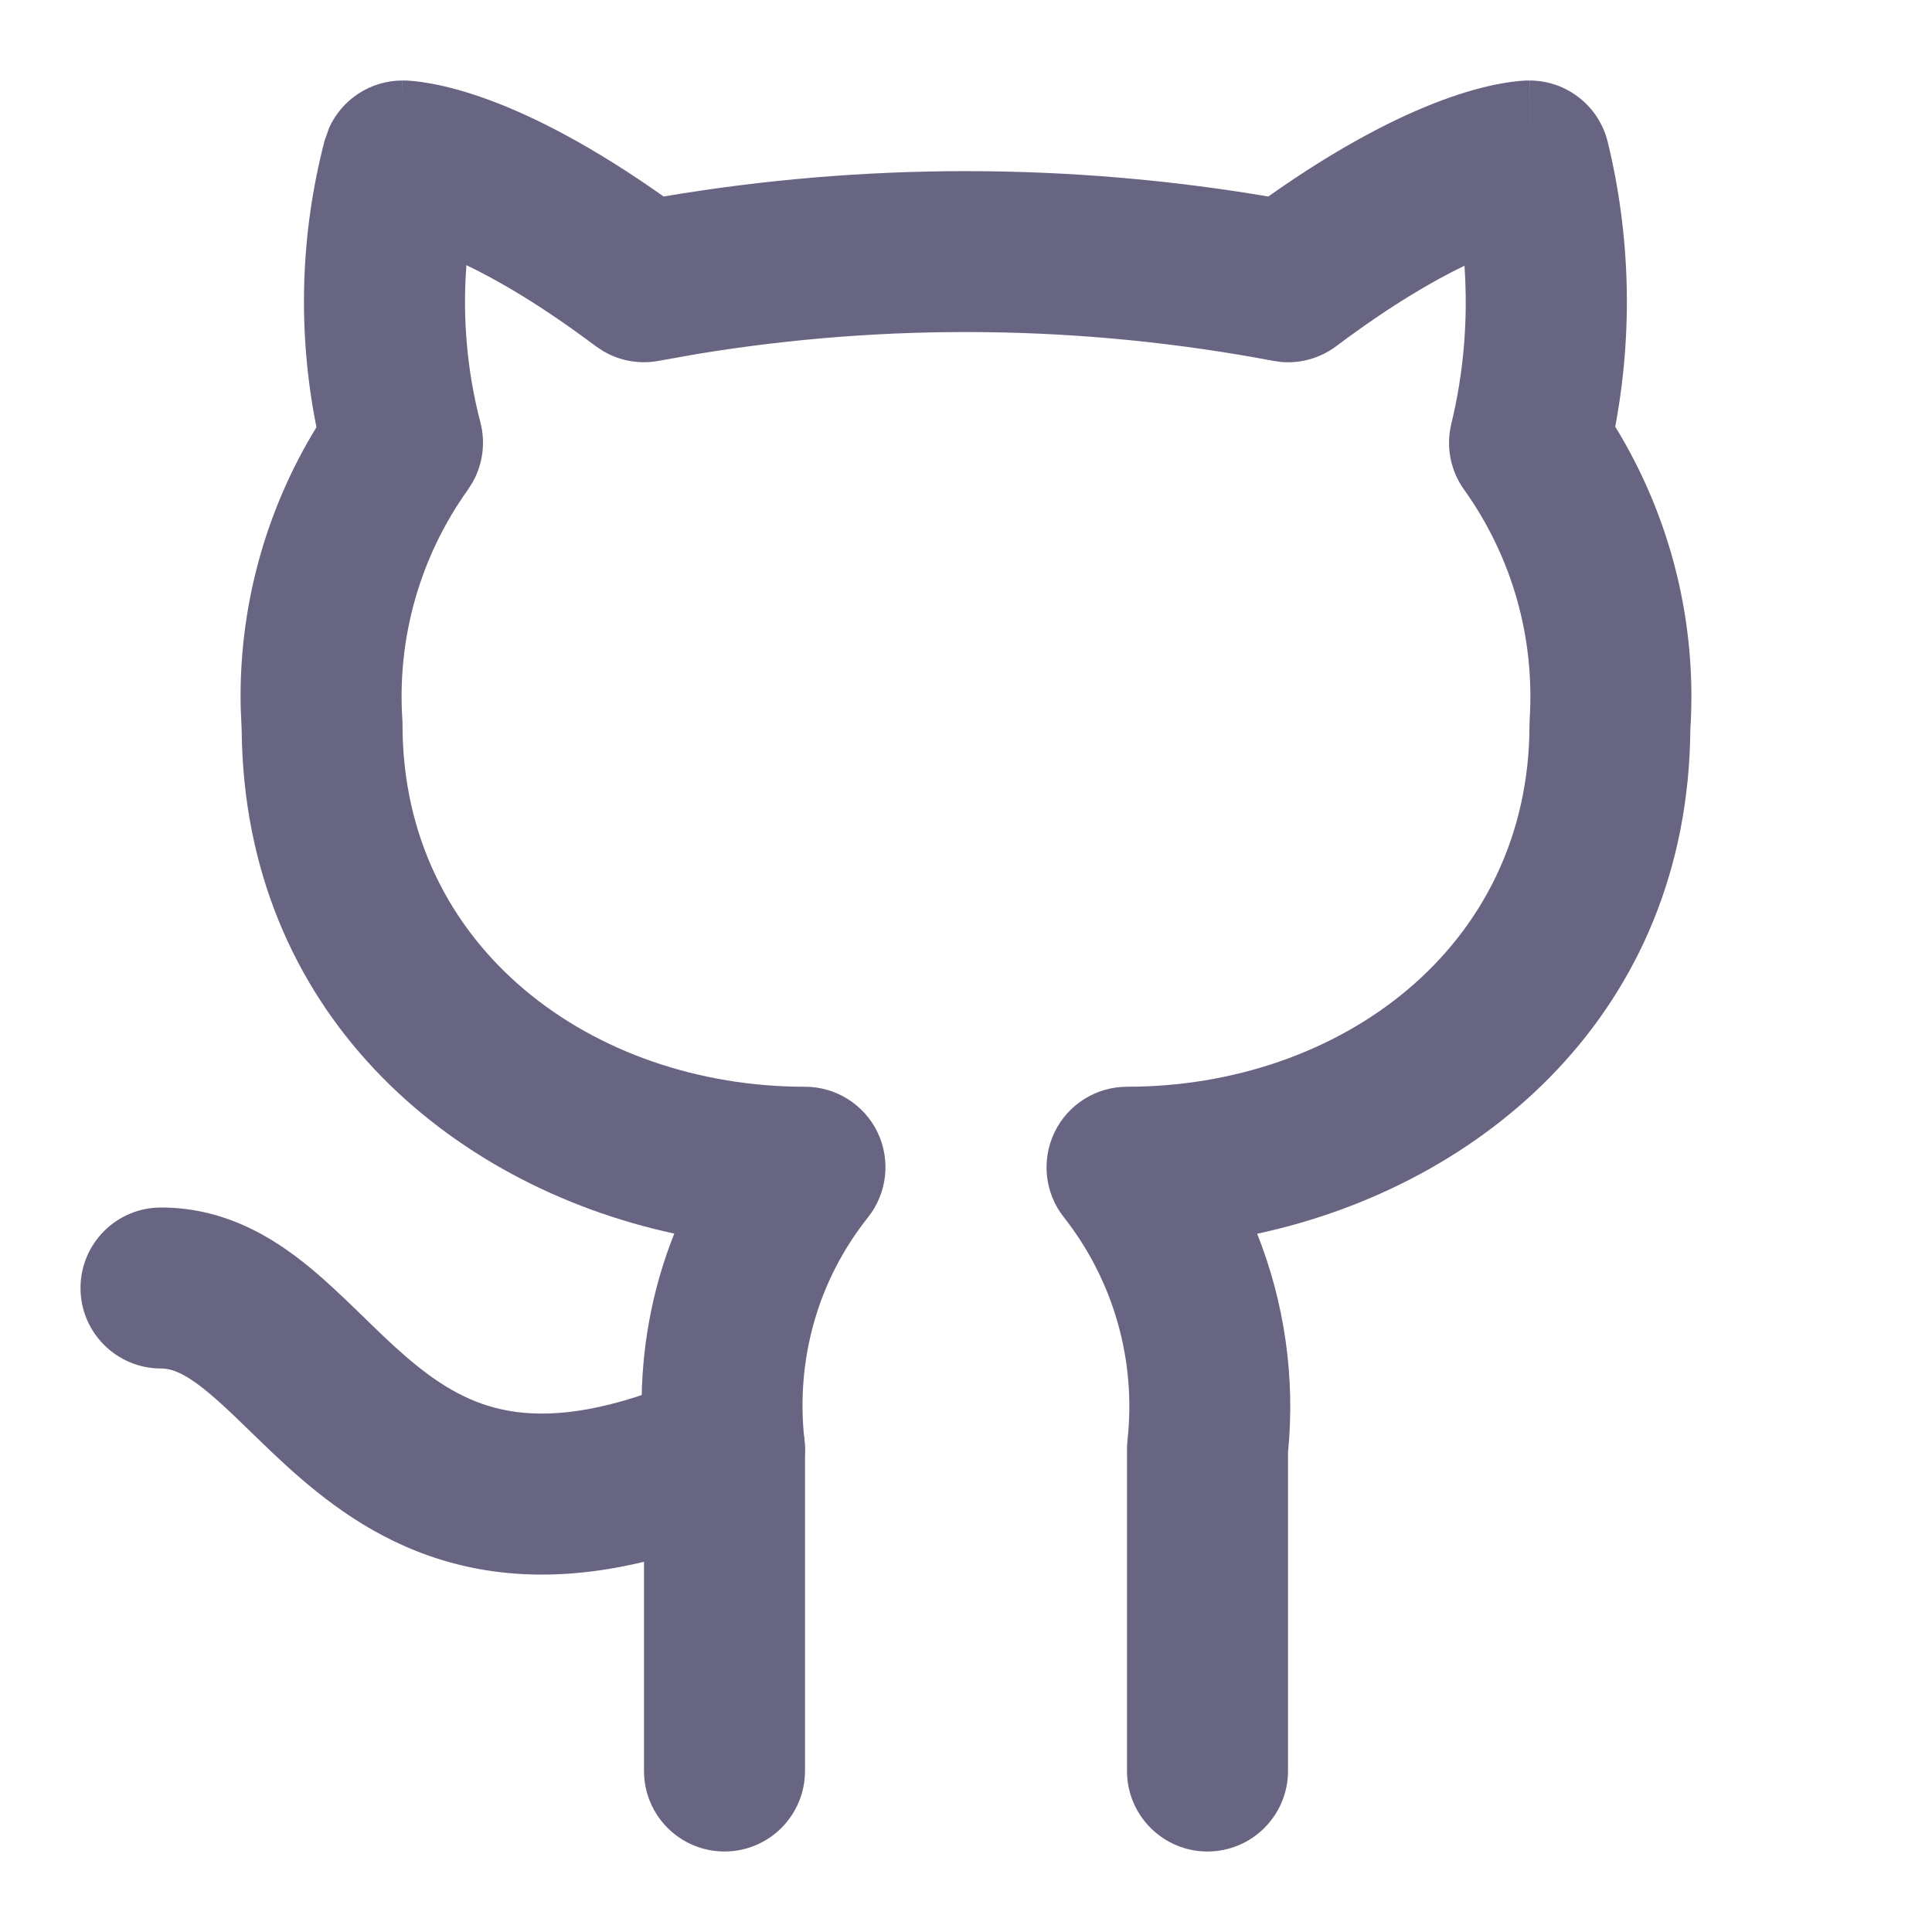
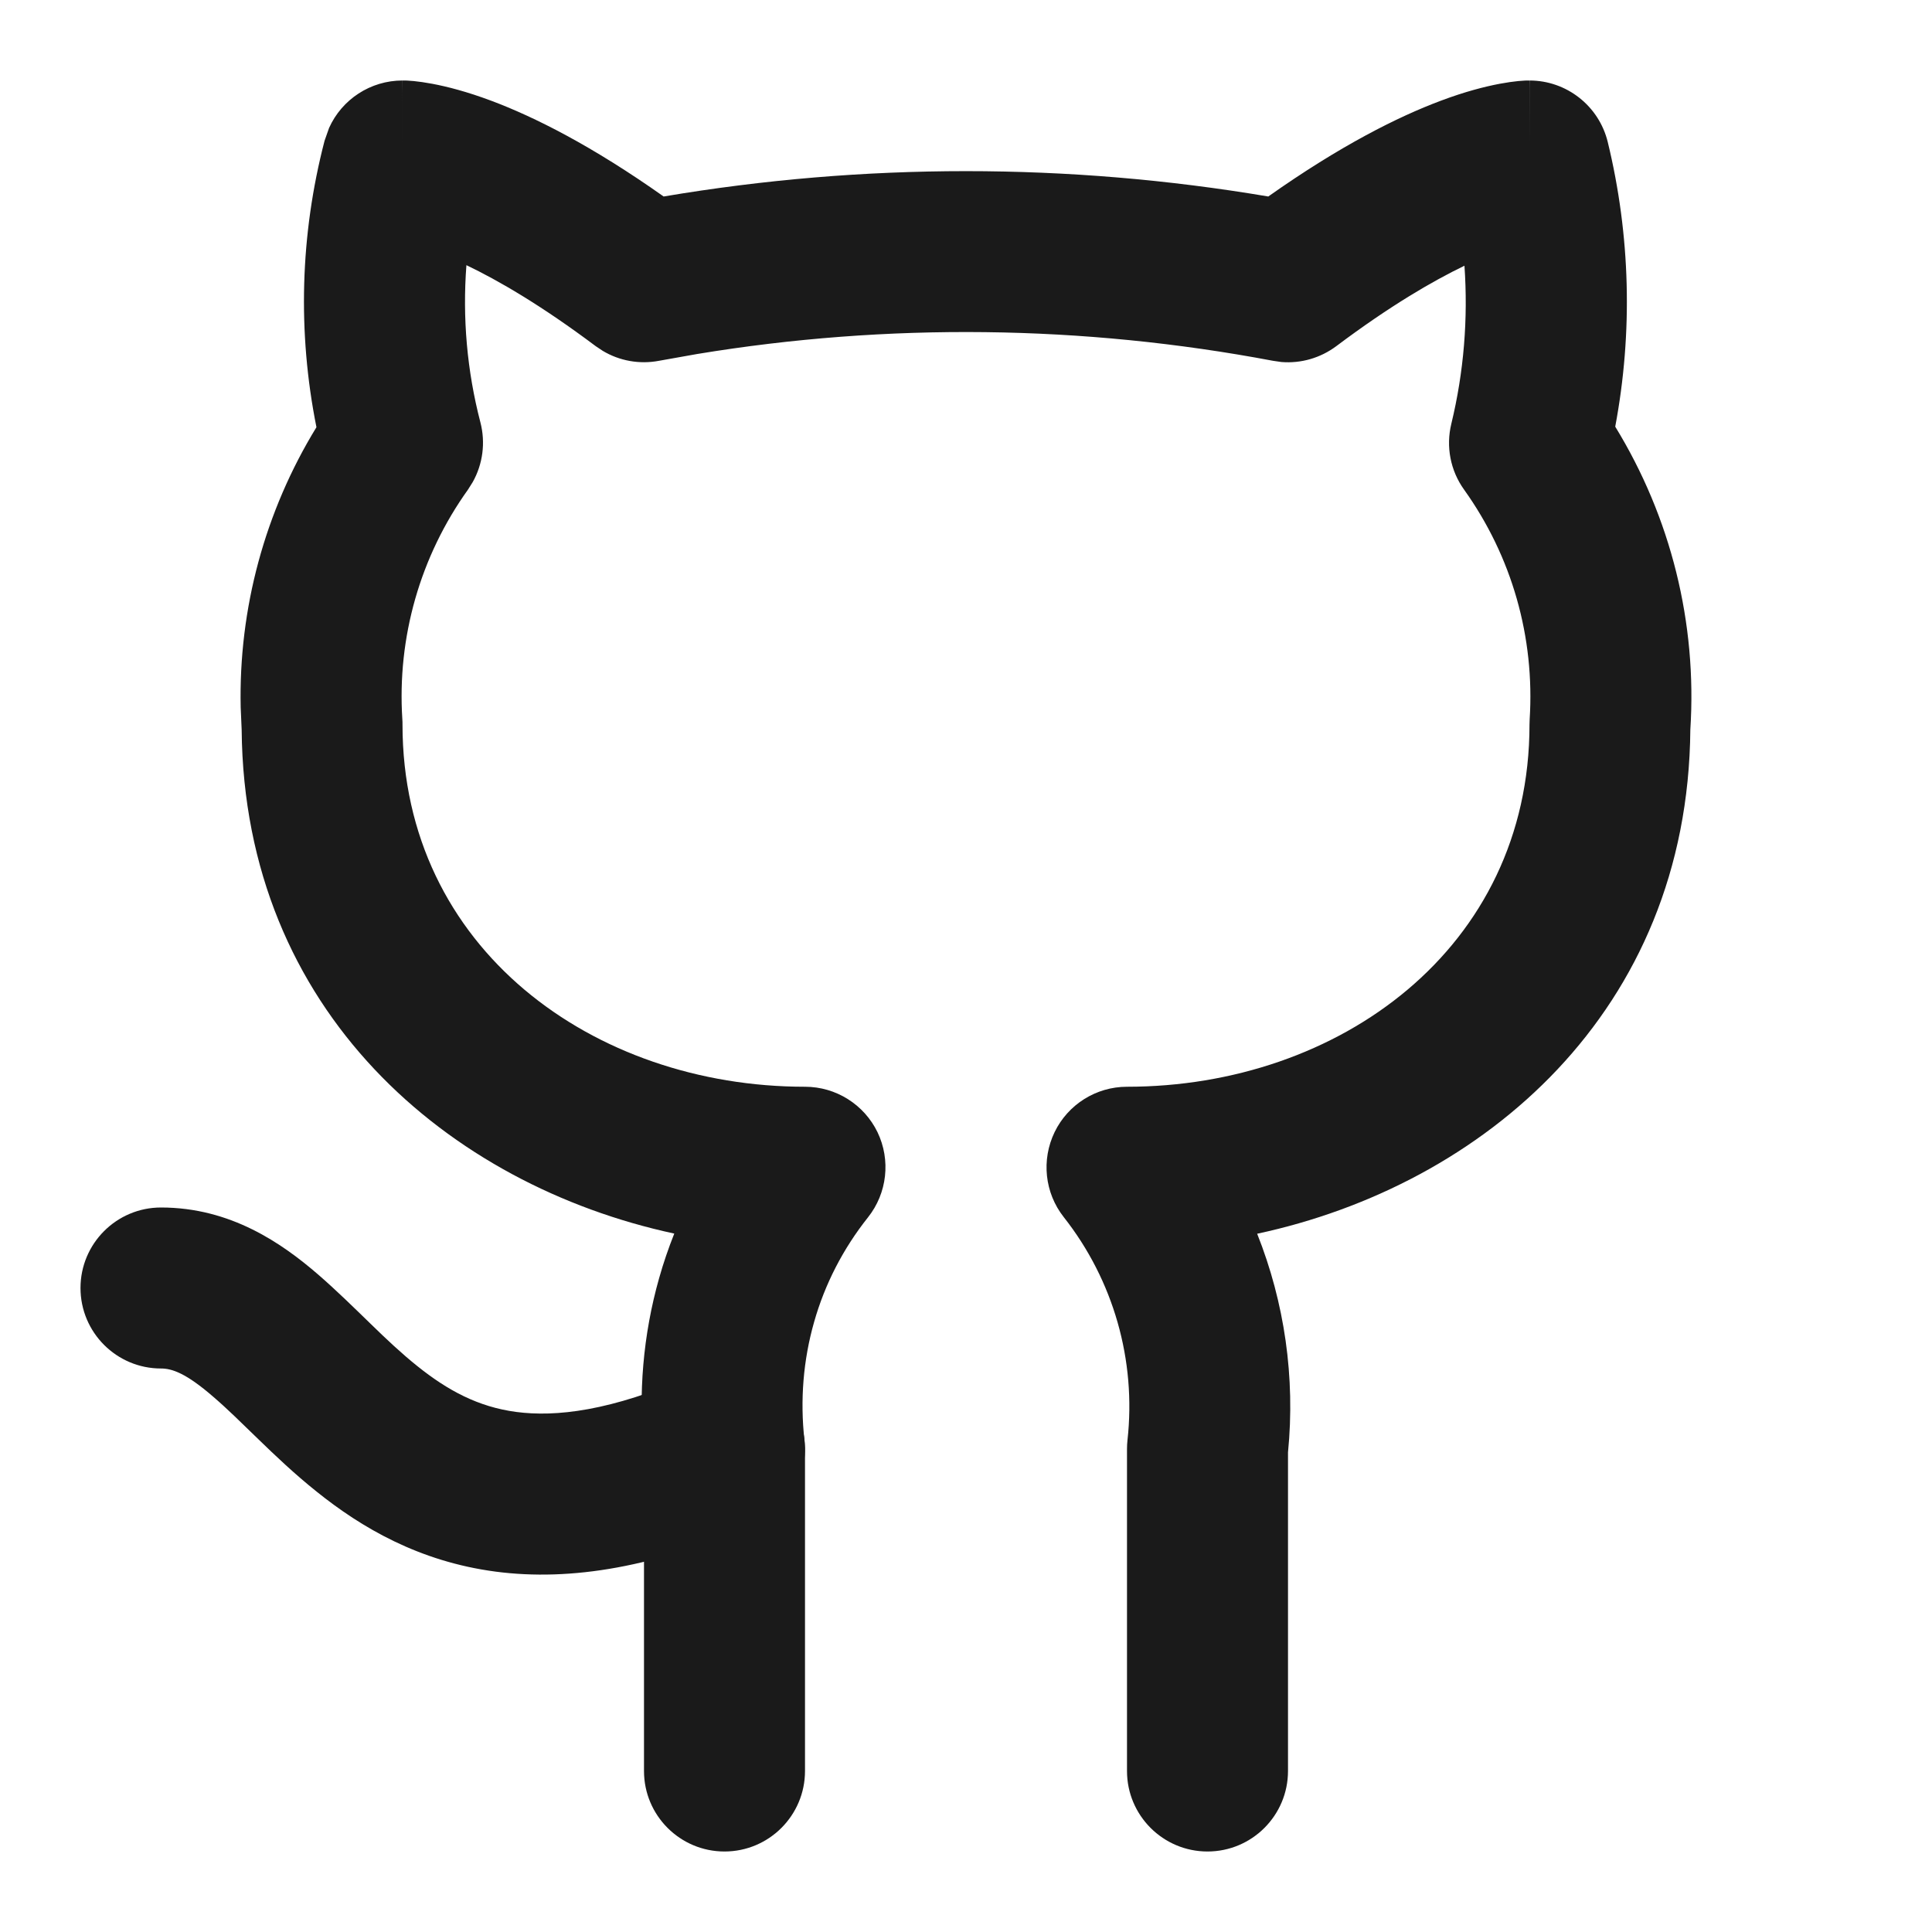
<svg xmlns="http://www.w3.org/2000/svg" class="w-6 h-6" width="24" height="24" viewBox="0 0 24 24" fill="none">
-   <path d="M14 22V18C14 17.963 14.002 17.926 14.006 17.89C14.116 16.898 13.832 15.903 13.214 15.119C12.977 14.818 12.934 14.408 13.101 14.063C13.268 13.719 13.617 13.5 14 13.5C16.626 13.5 19 11.785 19 9C19 8.979 19.001 8.958 19.002 8.937C19.067 7.916 18.782 6.914 18.187 6.082C18.017 5.845 17.96 5.547 18.029 5.264C18.185 4.62 18.238 3.958 18.192 3.301C17.798 3.491 17.267 3.799 16.6 4.3C16.403 4.447 16.161 4.517 15.918 4.497L15.814 4.482C13.454 4.036 11.027 4.007 8.658 4.398L8.186 4.482C7.944 4.528 7.695 4.483 7.487 4.358L7.4 4.3C6.724 3.793 6.189 3.483 5.794 3.294C5.744 3.948 5.801 4.607 5.968 5.248C6.033 5.499 5.998 5.765 5.872 5.989L5.813 6.083C5.22 6.911 4.932 7.918 4.998 8.935C5 8.956 5 8.978 5 9C5 11.785 7.374 13.5 10 13.5C10.384 13.5 10.734 13.72 10.901 14.065C11.067 14.411 11.021 14.823 10.782 15.123C10.473 15.512 10.246 15.953 10.113 16.423C9.978 16.896 9.938 17.395 9.993 17.888L10 18V22C10 22.552 9.552 23 9 23C8.448 23 8 22.552 8 22V18.044C7.927 17.319 7.988 16.582 8.188 15.877C8.241 15.689 8.304 15.505 8.376 15.324C5.576 14.721 3.033 12.567 3.002 9.065L2.99 8.788C2.963 7.56 3.291 6.352 3.931 5.307C3.695 4.129 3.728 2.916 4.032 1.748L4.088 1.589C4.247 1.235 4.602 1 5 1V2C5 1.043 5 1.002 5.001 1H5.027C5.036 1 5.047 1 5.059 1.001C5.082 1.002 5.109 1.004 5.14 1.007C5.202 1.013 5.279 1.024 5.371 1.041C5.556 1.076 5.799 1.138 6.101 1.251C6.635 1.451 7.349 1.808 8.244 2.441C10.728 2.021 13.271 2.021 15.755 2.441C16.651 1.808 17.365 1.451 17.899 1.251C18.2 1.138 18.444 1.076 18.628 1.041C18.72 1.024 18.797 1.013 18.86 1.007C18.891 1.004 18.918 1.002 18.942 1.001C18.953 1 18.964 1 18.974 1H18.998C18.999 1 19 1 19 1.762V1C19.461 1 19.863 1.316 19.972 1.764C20.254 2.924 20.285 4.129 20.065 5.3C20.756 6.428 21.083 7.737 20.998 9.063C20.968 12.569 18.421 14.725 15.617 15.326C15.957 16.181 16.092 17.111 16 18.042V22C16 22.552 15.552 23 15 23C14.448 23 14 22.552 14 22Z" fill="#686583" style="fill-opacity:1;" />
-   <path d="M2 15C2.865 15 3.503 15.444 3.957 15.837C4.183 16.033 4.409 16.256 4.601 16.442C4.803 16.639 4.989 16.814 5.184 16.97C5.562 17.273 5.942 17.478 6.415 17.54C6.896 17.603 7.585 17.534 8.595 17.086C9.1 16.862 9.69 17.09 9.914 17.595C10.138 18.1 9.91 18.69 9.405 18.914C8.16 19.466 7.096 19.647 6.154 19.523C5.205 19.397 4.491 18.977 3.934 18.53C3.66 18.311 3.417 18.08 3.209 17.878C2.99 17.666 2.821 17.498 2.649 17.351C2.309 17.056 2.135 17 2 17C1.448 17 1 16.552 1 16C1 15.448 1.448 15 2 15Z" fill="#686583" style="fill-opacity:1;" />
+   <path d="M14 22V18C14 17.963 14.002 17.926 14.006 17.89C14.116 16.898 13.832 15.903 13.214 15.119C12.977 14.818 12.934 14.408 13.101 14.063C13.268 13.719 13.617 13.5 14 13.5C16.626 13.5 19 11.785 19 9C19 8.979 19.001 8.958 19.002 8.937C19.067 7.916 18.782 6.914 18.187 6.082C18.017 5.845 17.96 5.547 18.029 5.264C18.185 4.62 18.238 3.958 18.192 3.301C17.798 3.491 17.267 3.799 16.6 4.3C16.403 4.447 16.161 4.517 15.918 4.497L15.814 4.482C13.454 4.036 11.027 4.007 8.658 4.398L8.186 4.482C7.944 4.528 7.695 4.483 7.487 4.358L7.4 4.3C6.724 3.793 6.189 3.483 5.794 3.294C5.744 3.948 5.801 4.607 5.968 5.248C6.033 5.499 5.998 5.765 5.872 5.989L5.813 6.083C5.22 6.911 4.932 7.918 4.998 8.935C5 8.956 5 8.978 5 9C5 11.785 7.374 13.5 10 13.5C10.384 13.5 10.734 13.72 10.901 14.065C11.067 14.411 11.021 14.823 10.782 15.123C10.473 15.512 10.246 15.953 10.113 16.423C9.978 16.896 9.938 17.395 9.993 17.888L10 18V22C10 22.552 9.552 23 9 23C8.448 23 8 22.552 8 22V18.044C7.927 17.319 7.988 16.582 8.188 15.877C8.241 15.689 8.304 15.505 8.376 15.324C5.576 14.721 3.033 12.567 3.002 9.065L2.99 8.788C2.963 7.56 3.291 6.352 3.931 5.307C3.695 4.129 3.728 2.916 4.032 1.748L4.088 1.589C4.247 1.235 4.602 1 5 1V2C5 1.043 5 1.002 5.001 1H5.027C5.036 1 5.047 1 5.059 1.001C5.082 1.002 5.109 1.004 5.14 1.007C5.202 1.013 5.279 1.024 5.371 1.041C5.556 1.076 5.799 1.138 6.101 1.251C6.635 1.451 7.349 1.808 8.244 2.441C10.728 2.021 13.271 2.021 15.755 2.441C16.651 1.808 17.365 1.451 17.899 1.251C18.2 1.138 18.444 1.076 18.628 1.041C18.72 1.024 18.797 1.013 18.86 1.007C18.891 1.004 18.918 1.002 18.942 1.001C18.953 1 18.964 1 18.974 1H18.998C18.999 1 19 1 19 1.762V1C19.461 1 19.863 1.316 19.972 1.764C20.254 2.924 20.285 4.129 20.065 5.3C20.756 6.428 21.083 7.737 20.998 9.063C20.968 12.569 18.421 14.725 15.617 15.326C15.957 16.181 16.092 17.111 16 18.042V22C16 22.552 15.552 23 15 23C14.448 23 14 22.552 14 22Z" fill="#1a1a1aff" style="fill-opacity:1;" />
+   <path d="M2 15C2.865 15 3.503 15.444 3.957 15.837C4.183 16.033 4.409 16.256 4.601 16.442C4.803 16.639 4.989 16.814 5.184 16.97C5.562 17.273 5.942 17.478 6.415 17.54C6.896 17.603 7.585 17.534 8.595 17.086C9.1 16.862 9.69 17.09 9.914 17.595C10.138 18.1 9.91 18.69 9.405 18.914C8.16 19.466 7.096 19.647 6.154 19.523C5.205 19.397 4.491 18.977 3.934 18.53C3.66 18.311 3.417 18.08 3.209 17.878C2.99 17.666 2.821 17.498 2.649 17.351C2.309 17.056 2.135 17 2 17C1.448 17 1 16.552 1 16C1 15.448 1.448 15 2 15Z" fill="#1a1a1aff" style="fill-opacity:1;" />
</svg>
